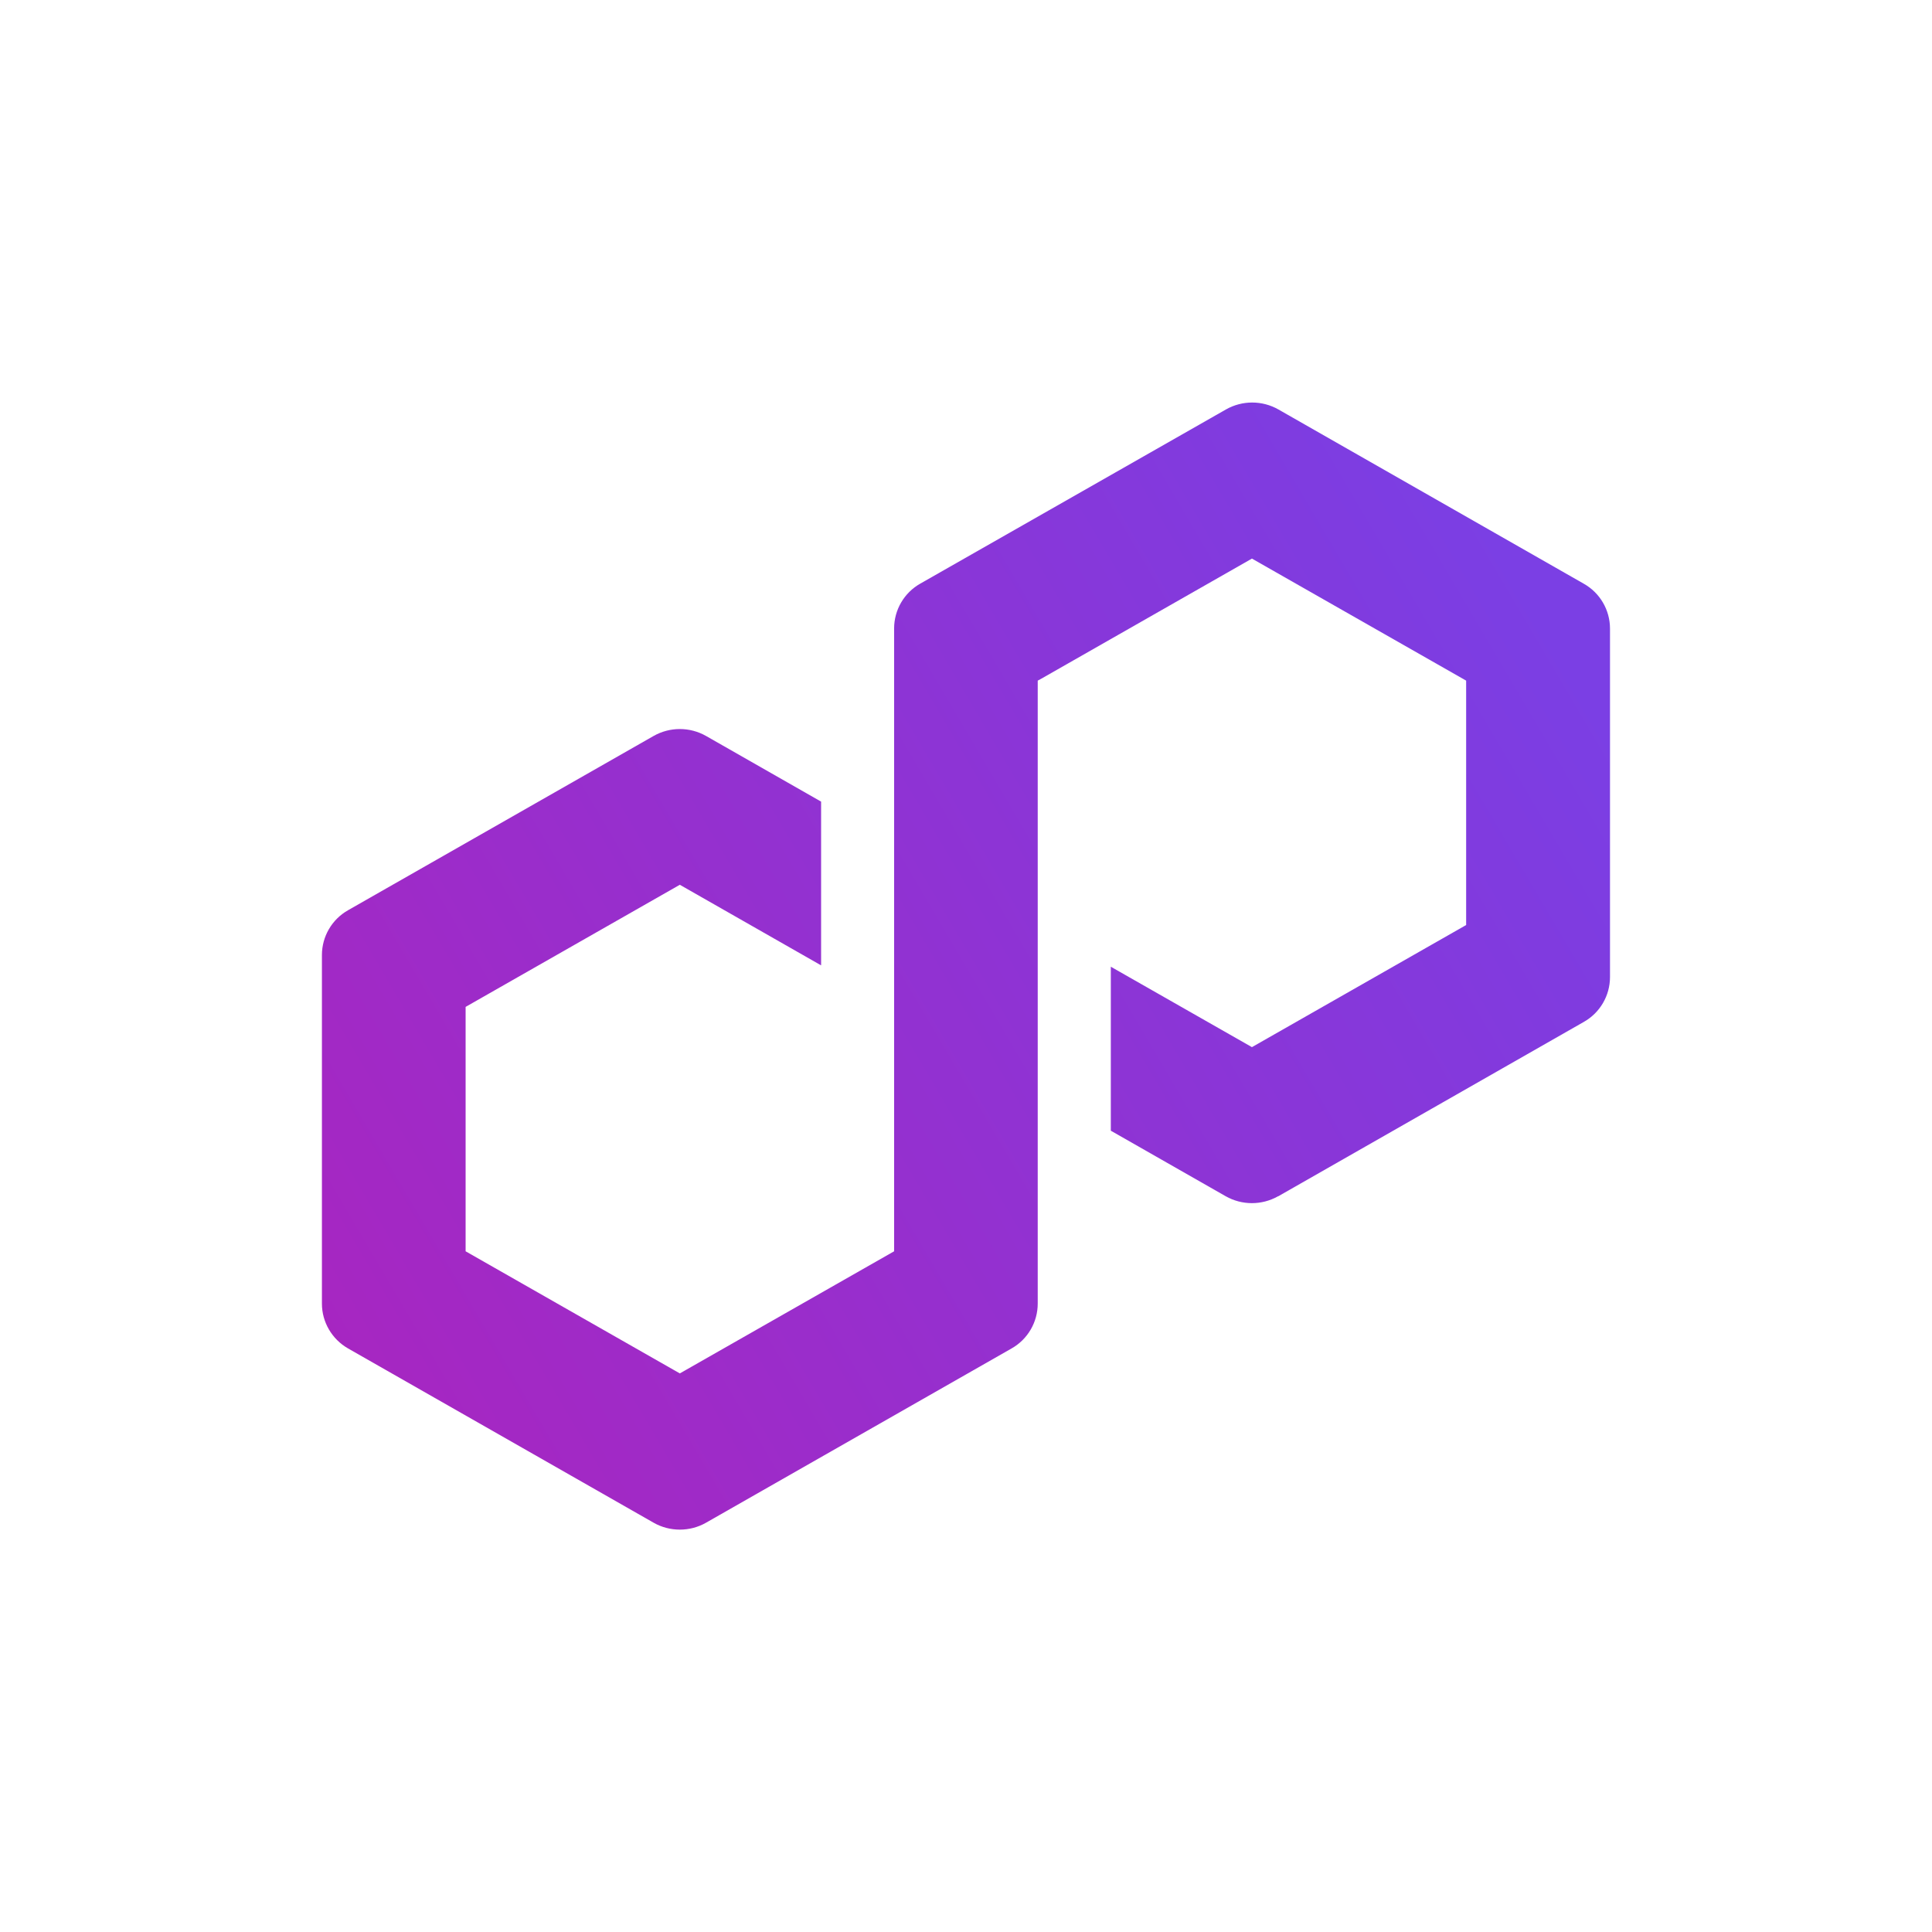
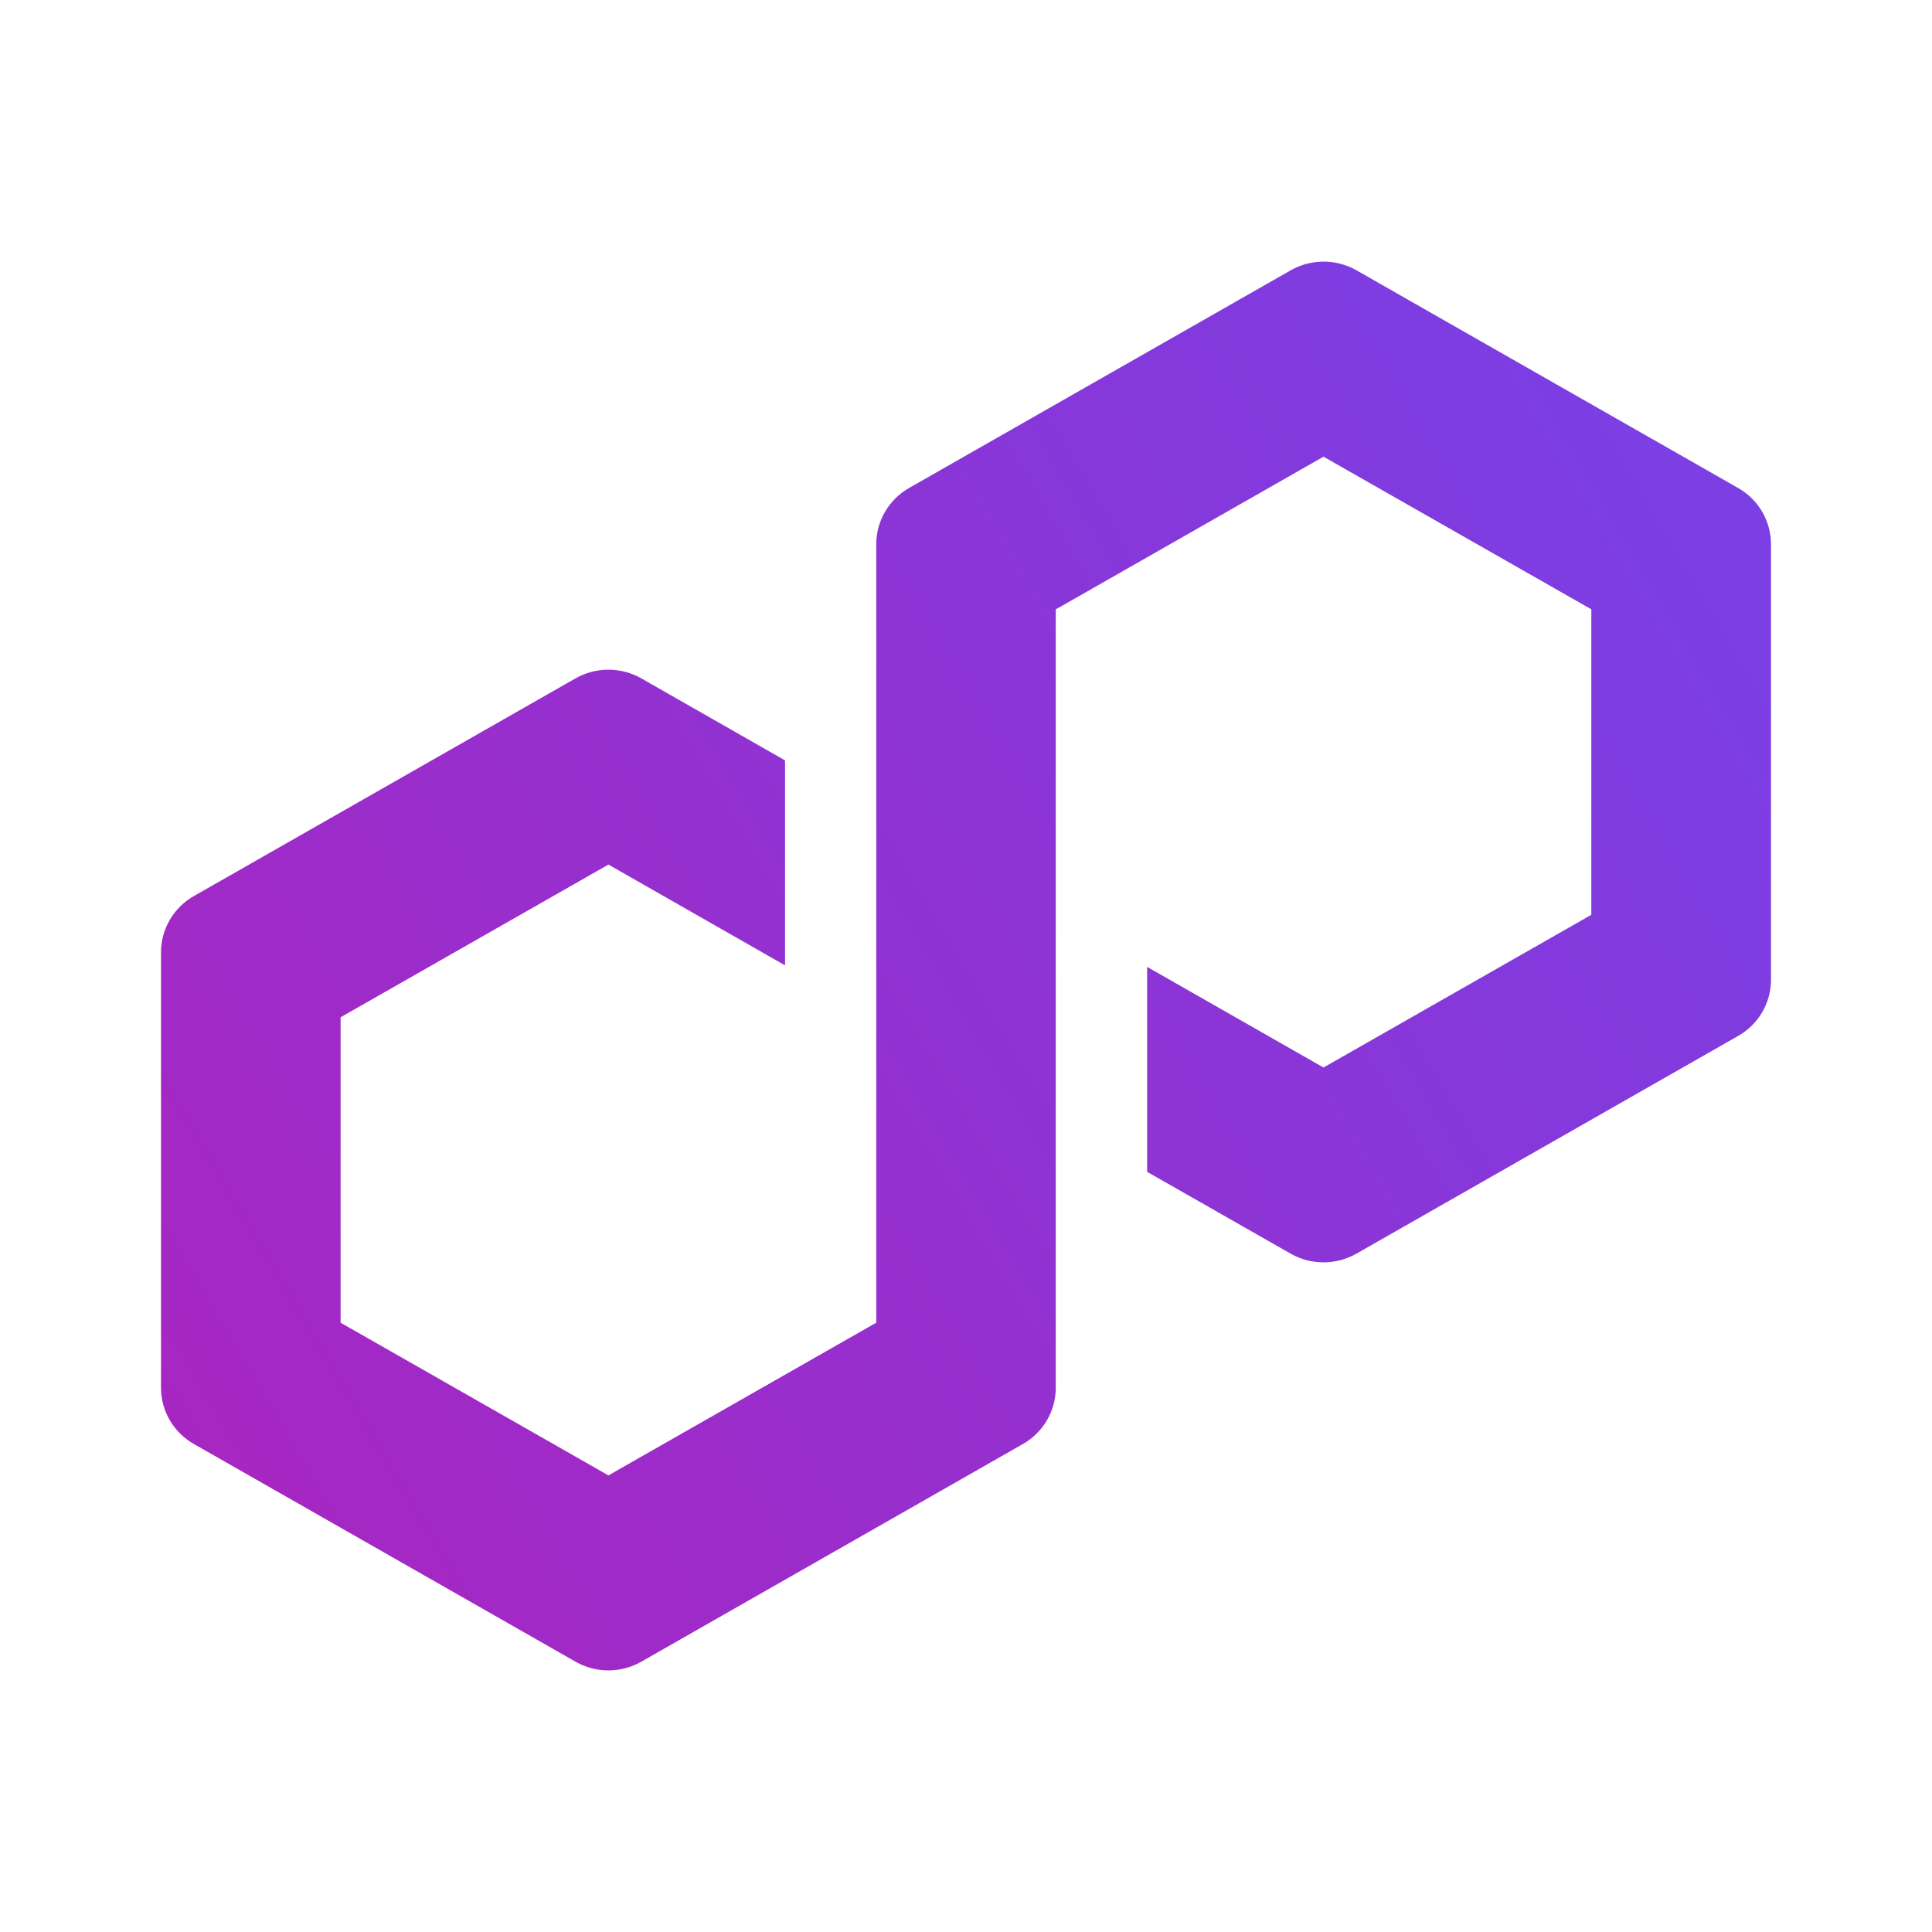
- <svg xmlns="http://www.w3.org/2000/svg" width="24" height="24" fill="none" viewBox="0 0 24 24">
-   <path fill="url(#polygon__a)" d="m15.88 14.86 3.794-2.165a.64.64 0 0 0 .326-.558v-4.33a.64.64 0 0 0-.326-.556L15.88 5.086a.66.66 0 0 0-.65 0L11.432 7.25a.64.64 0 0 0-.325.557v7.737l-2.662 1.517-2.661-1.517v-3.036l2.661-1.517 1.755 1.001V9.958l-1.43-.816a.66.66 0 0 0-.65 0l-3.796 2.165a.64.64 0 0 0-.325.557v4.33c0 .229.124.442.325.557l3.796 2.165c.2.114.45.114.65 0l3.796-2.165a.64.64 0 0 0 .325-.557V8.455l.048-.026 2.613-1.49 2.661 1.516v3.036l-2.661 1.517-1.753-.999v2.037l1.427.814a.66.66 0 0 0 .651 0z" />
+ <svg xmlns="http://www.w3.org/2000/svg" width="24" height="24" viewBox="0 0 24 24" fill="none">
+   <path d="M16.849 15.574L21.593 12.868C21.845 12.725 22 12.458 22 12.172V6.76C22 6.474 21.845 6.207 21.593 6.063L16.849 3.357C16.598 3.214 16.285 3.215 16.035 3.357L11.291 6.063C11.04 6.207 10.885 6.474 10.885 6.76V16.431L7.558 18.328L4.231 16.431V12.637L7.558 10.74L9.752 11.992V9.446L7.965 8.426C7.842 8.356 7.7 8.319 7.558 8.319C7.415 8.319 7.274 8.356 7.151 8.426L2.407 11.132C2.155 11.276 2 11.543 2 11.829V17.241C2 17.527 2.155 17.793 2.407 17.937L7.151 20.643C7.402 20.786 7.713 20.786 7.965 20.643L12.709 17.937C12.96 17.793 13.115 17.527 13.115 17.241V7.569L13.175 7.536L16.441 5.673L19.768 7.569V11.364L16.441 13.261L14.25 12.011V14.557L16.034 15.574C16.285 15.717 16.598 15.717 16.848 15.574H16.849Z" fill="url(#paint0_linear_376_10640)" />
  <defs>
-     <linearGradient id="polygon__a" x1="3.948" x2="19.217" y1="16.617" y2="7.645" gradientUnits="userSpaceOnUse">
+     <linearGradient id="paint0_linear_376_10640" x1="1.935" y1="17.771" x2="21.021" y2="6.556" gradientUnits="userSpaceOnUse">
      <stop stop-color="#A726C1" />
-       <stop offset=".88" stop-color="#803BDF" />
+       <stop offset="0.88" stop-color="#803BDF" />
      <stop offset="1" stop-color="#7B3FE4" />
    </linearGradient>
  </defs>
</svg>
